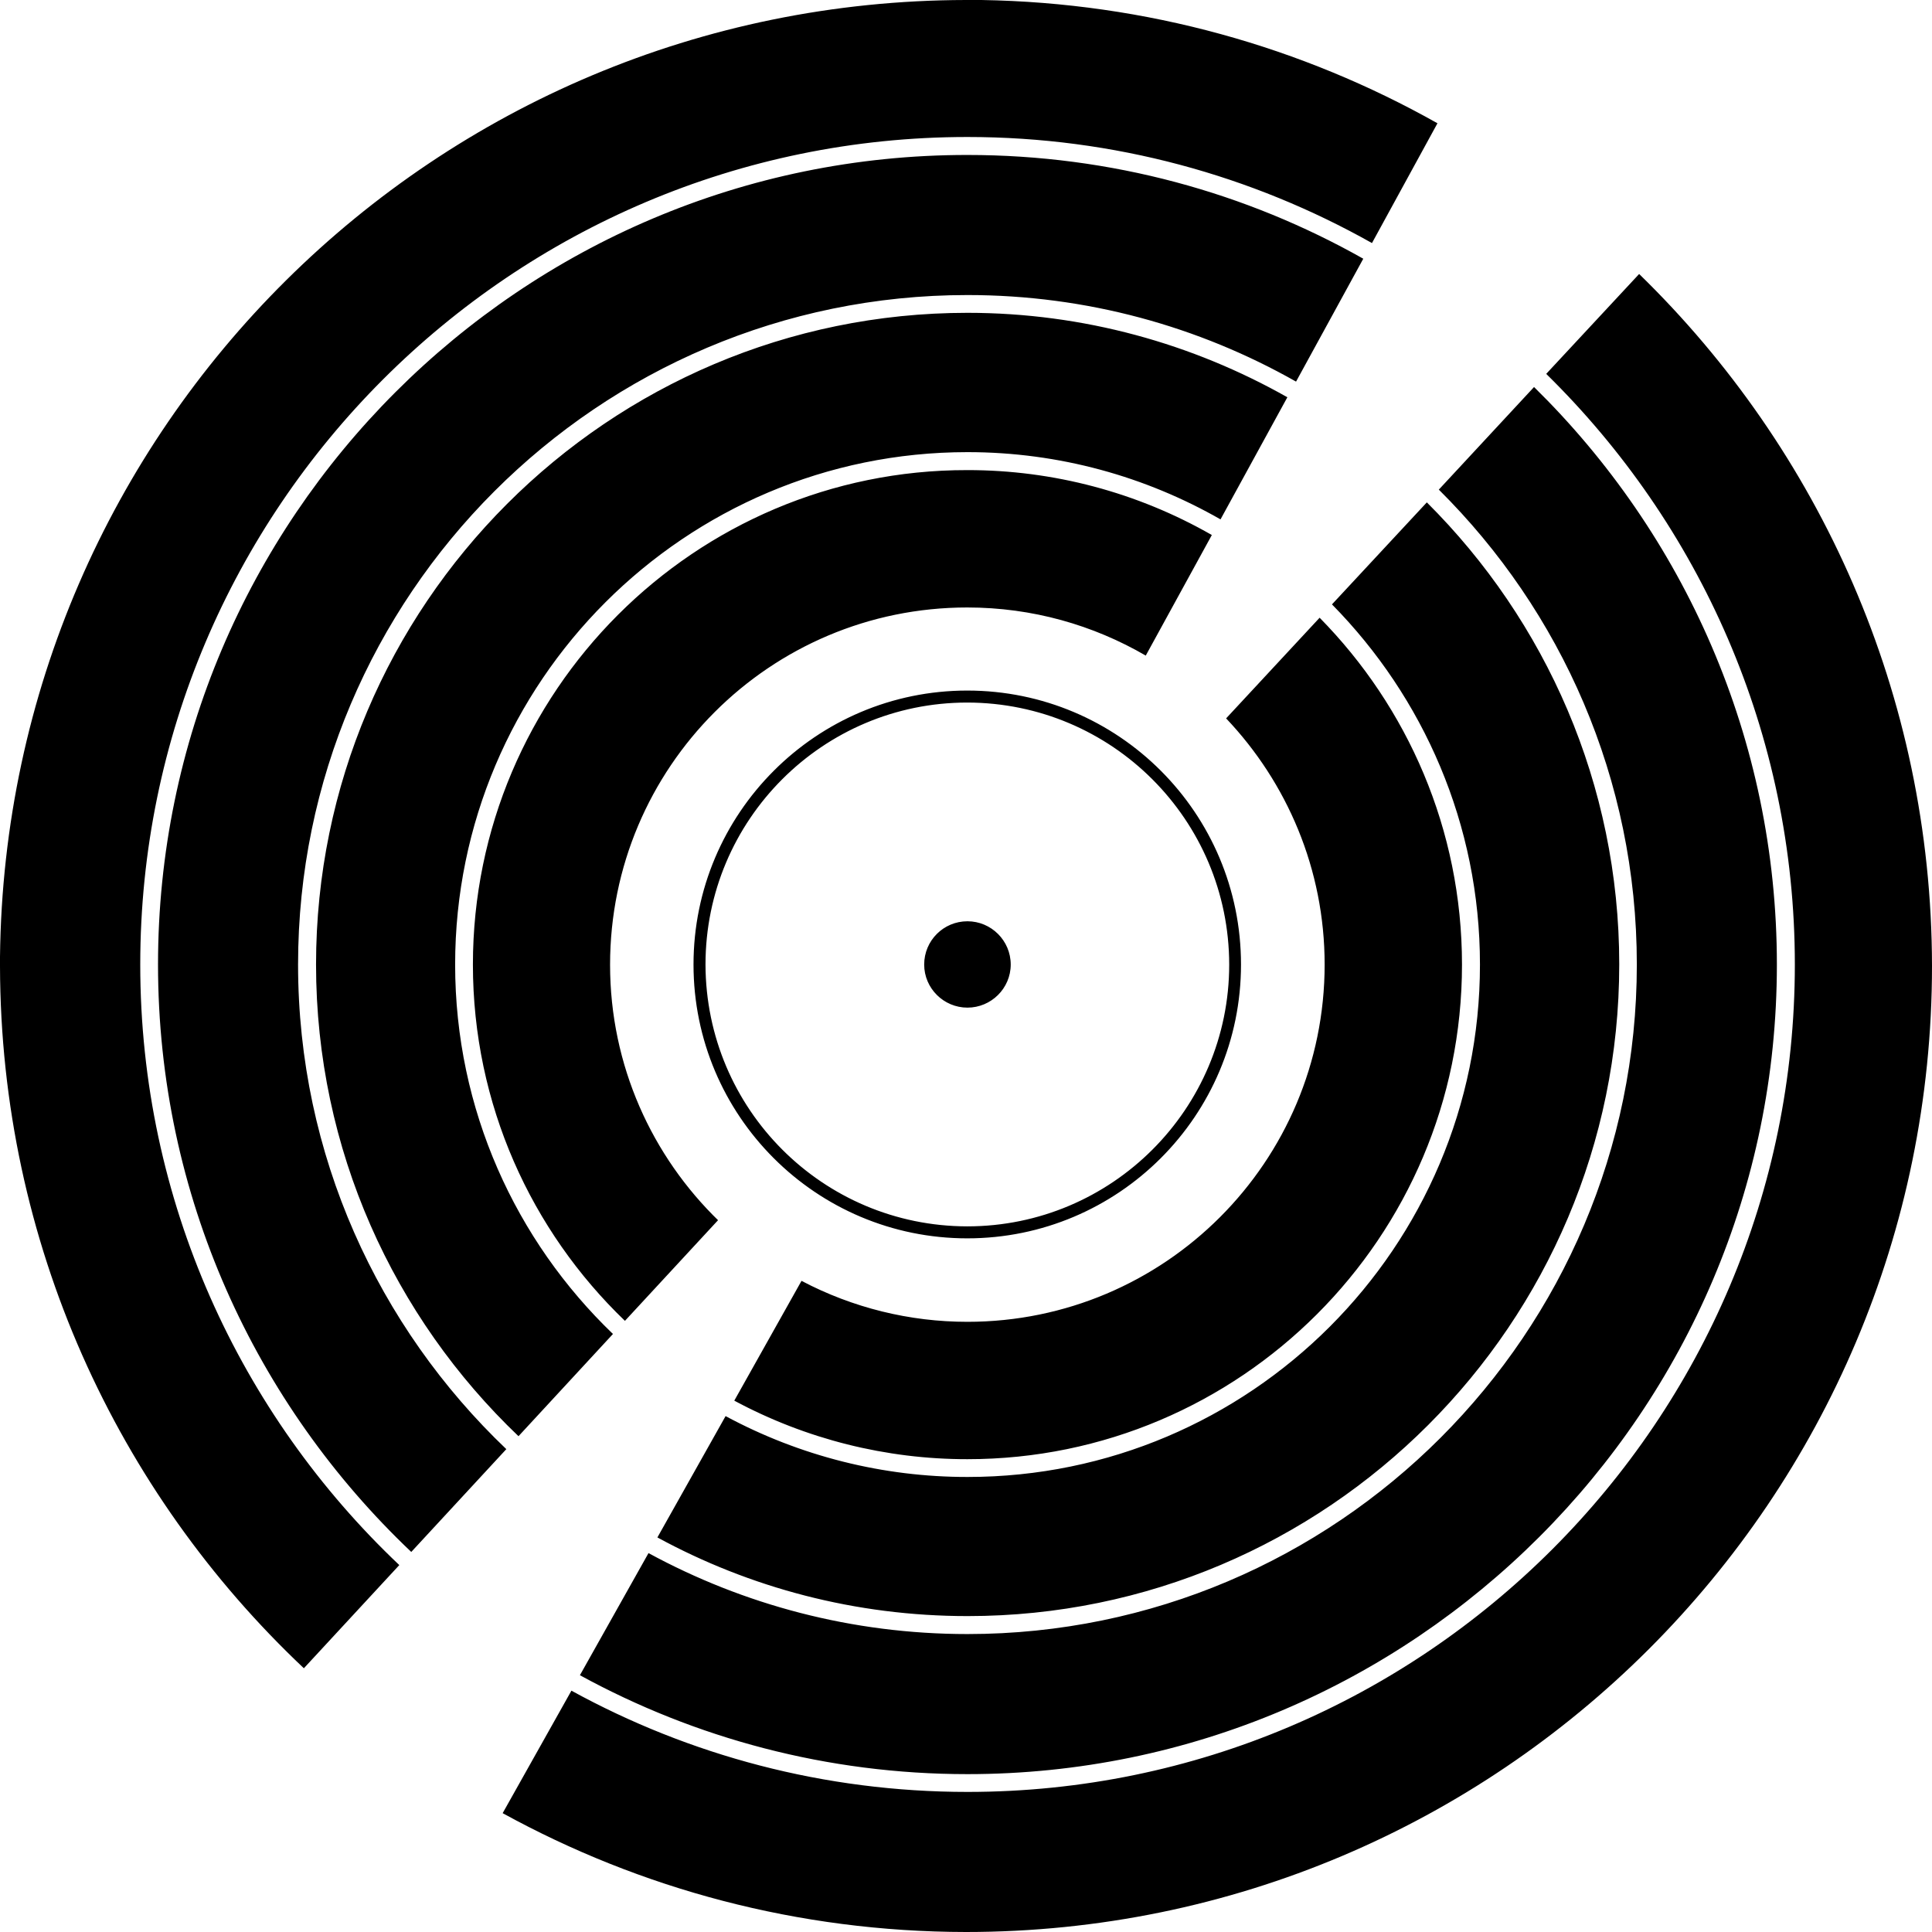
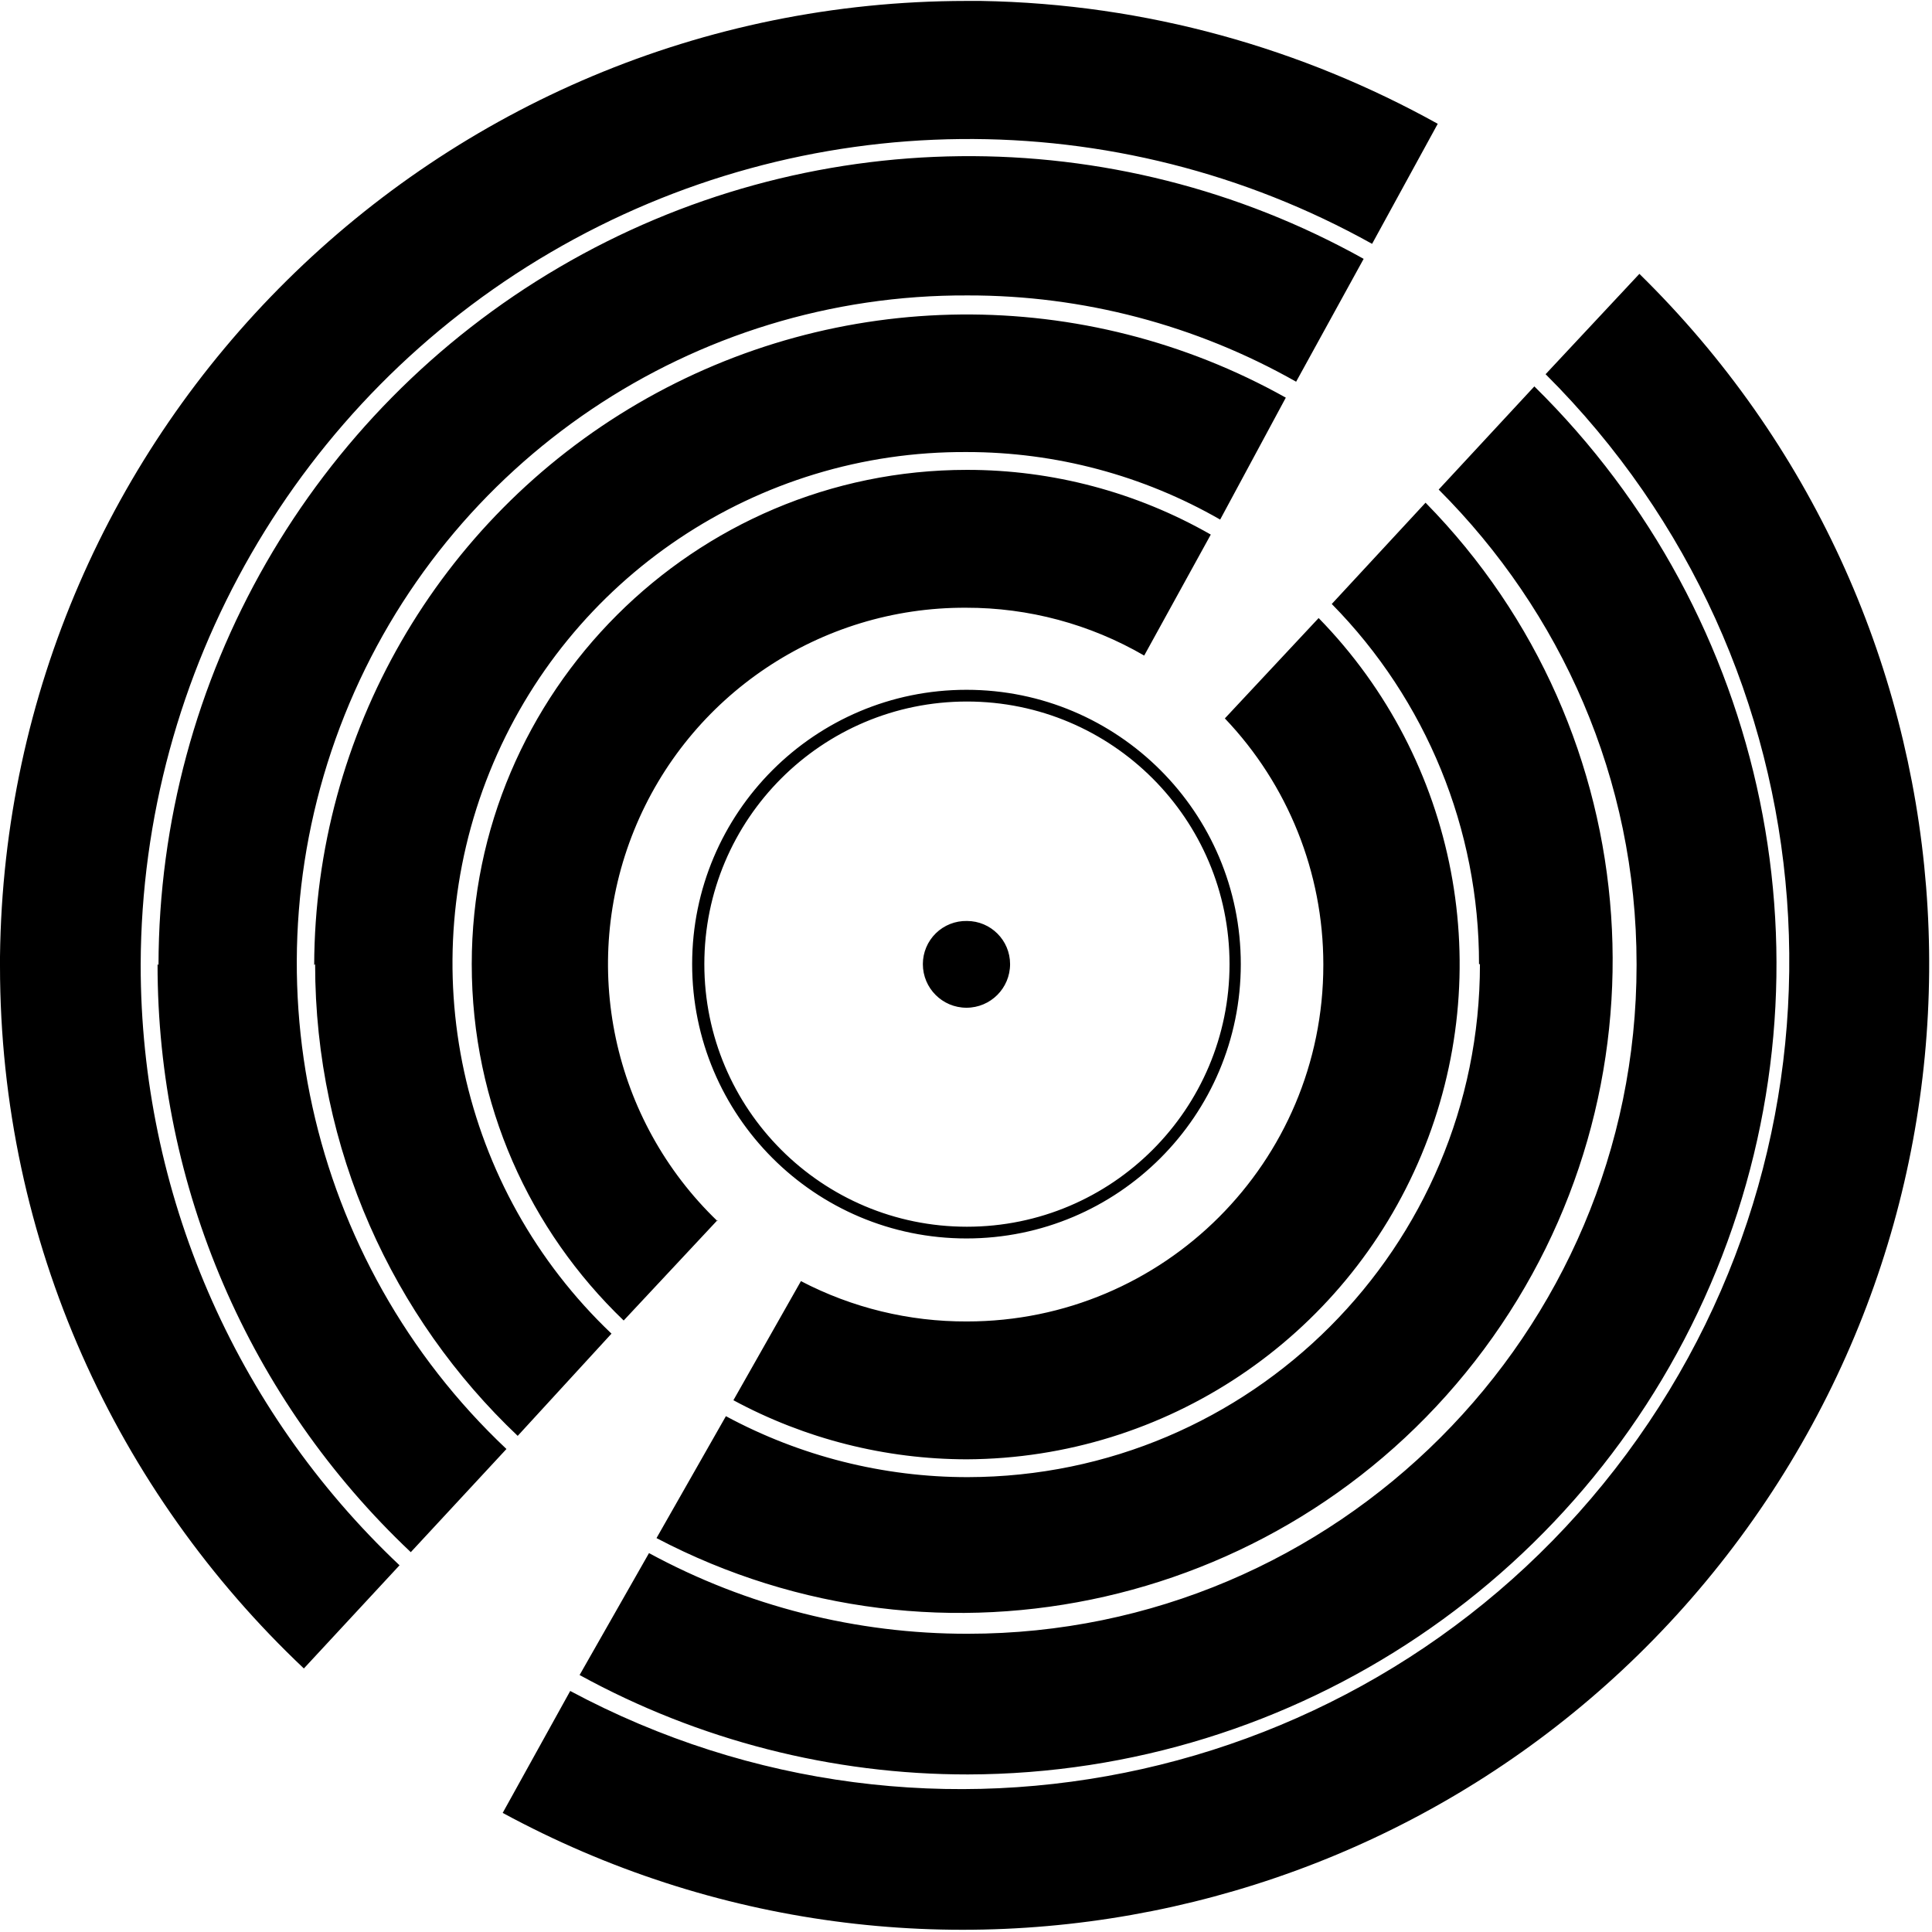
- <svg xmlns="http://www.w3.org/2000/svg" width="206" height="206" viewBox="0 0 206 206" fill="none">
-   <path d="M14.954 102.845C14.954 54.184 54.523 14.607 103.154 14.607C118.809 14.607 133.515 18.727 146.287 25.917L153.269 13.144C138.851 5.027 122.29 0.288 104.638 0H102.969C46.428 0.103 0.618 45.572 0 102.021V103.01C0.062 132.533 12.503 159.109 32.4 177.878L42.576 166.877C25.583 150.786 14.954 128.021 14.954 102.845ZM174.774 29.214L164.866 39.865C181.2 55.893 191.376 78.185 191.376 102.845C191.376 151.487 151.807 191.064 103.175 191.064C87.871 191.064 73.472 187.149 60.928 180.268L53.596 193.329C68.261 201.386 85.09 205.979 102.99 206C159.86 206 206 159.873 206 102.99C205.959 74.043 193.992 47.92 174.774 29.214ZM16.849 102.845C16.849 127.485 27.251 149.736 43.852 165.476L53.987 154.515C40.331 141.495 31.782 123.159 31.782 102.845C31.782 63.474 63.792 31.459 103.154 31.459C115.884 31.459 127.832 34.818 138.192 40.689L145.36 27.586C132.879 20.541 118.479 16.523 103.154 16.523C55.574 16.502 16.849 55.234 16.849 102.845ZM174.527 102.845C174.527 142.216 142.517 174.232 103.154 174.232C90.857 174.232 79.261 171.1 69.147 165.6L61.834 178.62C74.111 185.336 88.201 189.168 103.154 189.168C150.735 189.168 189.46 150.436 189.46 102.845C189.46 78.741 179.532 56.944 163.568 41.266L153.414 52.206C166.452 65.143 174.527 83.047 174.527 102.845ZM157.801 102.845C157.801 132.987 133.289 157.482 103.175 157.482C94.167 157.493 85.298 155.263 77.366 150.992L70.095 163.93C79.94 169.287 91.207 172.316 103.175 172.316C141.488 172.316 172.652 141.145 172.652 102.825C172.652 83.603 164.804 66.174 152.136 53.566L142.022 64.443C151.765 74.333 157.801 87.889 157.801 102.845ZM33.698 102.845C33.698 122.603 41.999 140.465 55.285 153.135L65.357 142.236C54.997 132.286 48.529 118.318 48.529 102.845C48.529 72.705 73.04 48.209 103.154 48.209C112.959 48.209 122.167 50.825 130.138 55.379L137.265 42.358C127.172 36.651 115.534 33.355 103.154 33.355C64.862 33.355 33.698 64.525 33.698 102.845ZM141.24 102.845C141.24 123.881 124.185 140.939 103.154 140.939C96.989 140.943 90.916 139.444 85.461 136.571L78.293 149.345C85.937 153.449 94.479 155.593 103.154 155.586C132.239 155.586 155.885 131.936 155.885 102.845C155.885 88.445 150.077 75.383 140.705 65.865L130.735 76.598C137.223 83.438 141.24 92.668 141.24 102.845ZM50.424 102.845C50.424 117.761 56.644 131.235 66.634 140.836L76.563 130.102L76.687 130.226C69.519 123.304 65.049 113.6 65.049 102.866C65.049 81.831 82.083 64.772 103.135 64.772C110.076 64.772 116.564 66.647 122.167 69.903L129.212 57.047C121.274 52.499 112.283 50.113 103.135 50.125C74.091 50.084 50.424 73.755 50.424 102.845ZM107.769 102.845C107.769 105.38 105.688 107.439 103.154 107.439C100.621 107.439 98.541 105.379 98.541 102.845C98.541 100.291 100.601 98.231 103.154 98.231C105.688 98.231 107.769 100.291 107.769 102.845ZM73.946 102.845C73.946 86.714 87.026 73.631 103.134 73.631C119.262 73.631 132.322 86.694 132.322 102.845C132.322 118.977 119.241 132.039 103.134 132.039C87.026 132.039 73.946 118.977 73.946 102.845ZM75.224 102.845C75.265 118.276 87.727 130.741 103.134 130.761C118.541 130.761 131.064 118.256 131.064 102.845C131.044 87.415 118.562 74.93 103.134 74.91C87.727 74.91 75.224 87.415 75.224 102.845Z" fill="black" />
+ <svg xmlns="http://www.w3.org/2000/svg" width="206" height="206" fill="none" viewBox="0 0 206 206">
+   <path fill="#000" d="M15 102.8A88.3 88.3 0 0 1 146.3 26l7-12.8c-14.4-8-31-12.8-48.7-13.1H103A103.1 103.1 0 0 0 0 102v1c0 29.5 12.5 56.1 32.4 74.9l10.2-11a88 88 0 0 1-27.6-64m159.8-73.7-10 10.7a88.3 88.3 0 0 1-104 140.4l-7.2 13A103 103 0 0 0 174.8 29.2m-158 73.6a86.1 86.1 0 0 0 27 62.7l10.2-11a71.2 71.2 0 0 1 49.2-123 70.8 70.8 0 0 1 35 9.2l7.2-13.1a86.4 86.4 0 0 0-128.5 75.3m157.6 0c0 39.3-32 71.3-71.3 71.3a71 71 0 0 1-34-8.6l-7.4 13a85.9 85.9 0 0 0 41.4 10.6 86.4 86.4 0 0 0 60.4-148l-10.2 11c13 13 21.1 30.8 21.1 50.6m-16.7 0a54.7 54.7 0 0 1-54.6 54.7 54.3 54.3 0 0 1-25.8-6.5L70 164a69.6 69.6 0 0 0 82-110.4l-10 10.8a54.6 54.6 0 0 1 15.7 38.4m-124.1 0c0 19.8 8.3 37.7 21.6 50.3l10-10.9a54.5 54.5 0 0 1 37.9-94 54.2 54.2 0 0 1 27 7.2l7-13a69.6 69.6 0 0 0-103.6 60.5m107.6 0c0 21-17 38-38 38a37.9 37.9 0 0 1-17.7-4.3l-7.2 12.7a52.5 52.5 0 0 0 24.9 6.3 52.8 52.8 0 0 0 37.5-89.7l-10 10.7a38 38 0 0 1 10.5 26.2m-90.8 0c0 15 6.2 28.4 16.2 38l10-10.7v.1a38 38 0 0 1 26.5-65.4 37.7 37.7 0 0 1 19 5.1l7.1-12.9a52.3 52.3 0 0 0-26-6.9c-29.1 0-52.8 23.7-52.8 52.7m57.4 0a4.6 4.6 0 0 1-9.3 0 4.6 4.6 0 0 1 4.7-4.6 4.6 4.6 0 0 1 4.6 4.6m-33.9 0a29.2 29.2 0 1 1 58.5 0 29.2 29.2 0 0 1-58.5 0m1.3 0a28 28 0 1 0 56 0 28 28 0 0 0-56 0" />
</svg>
